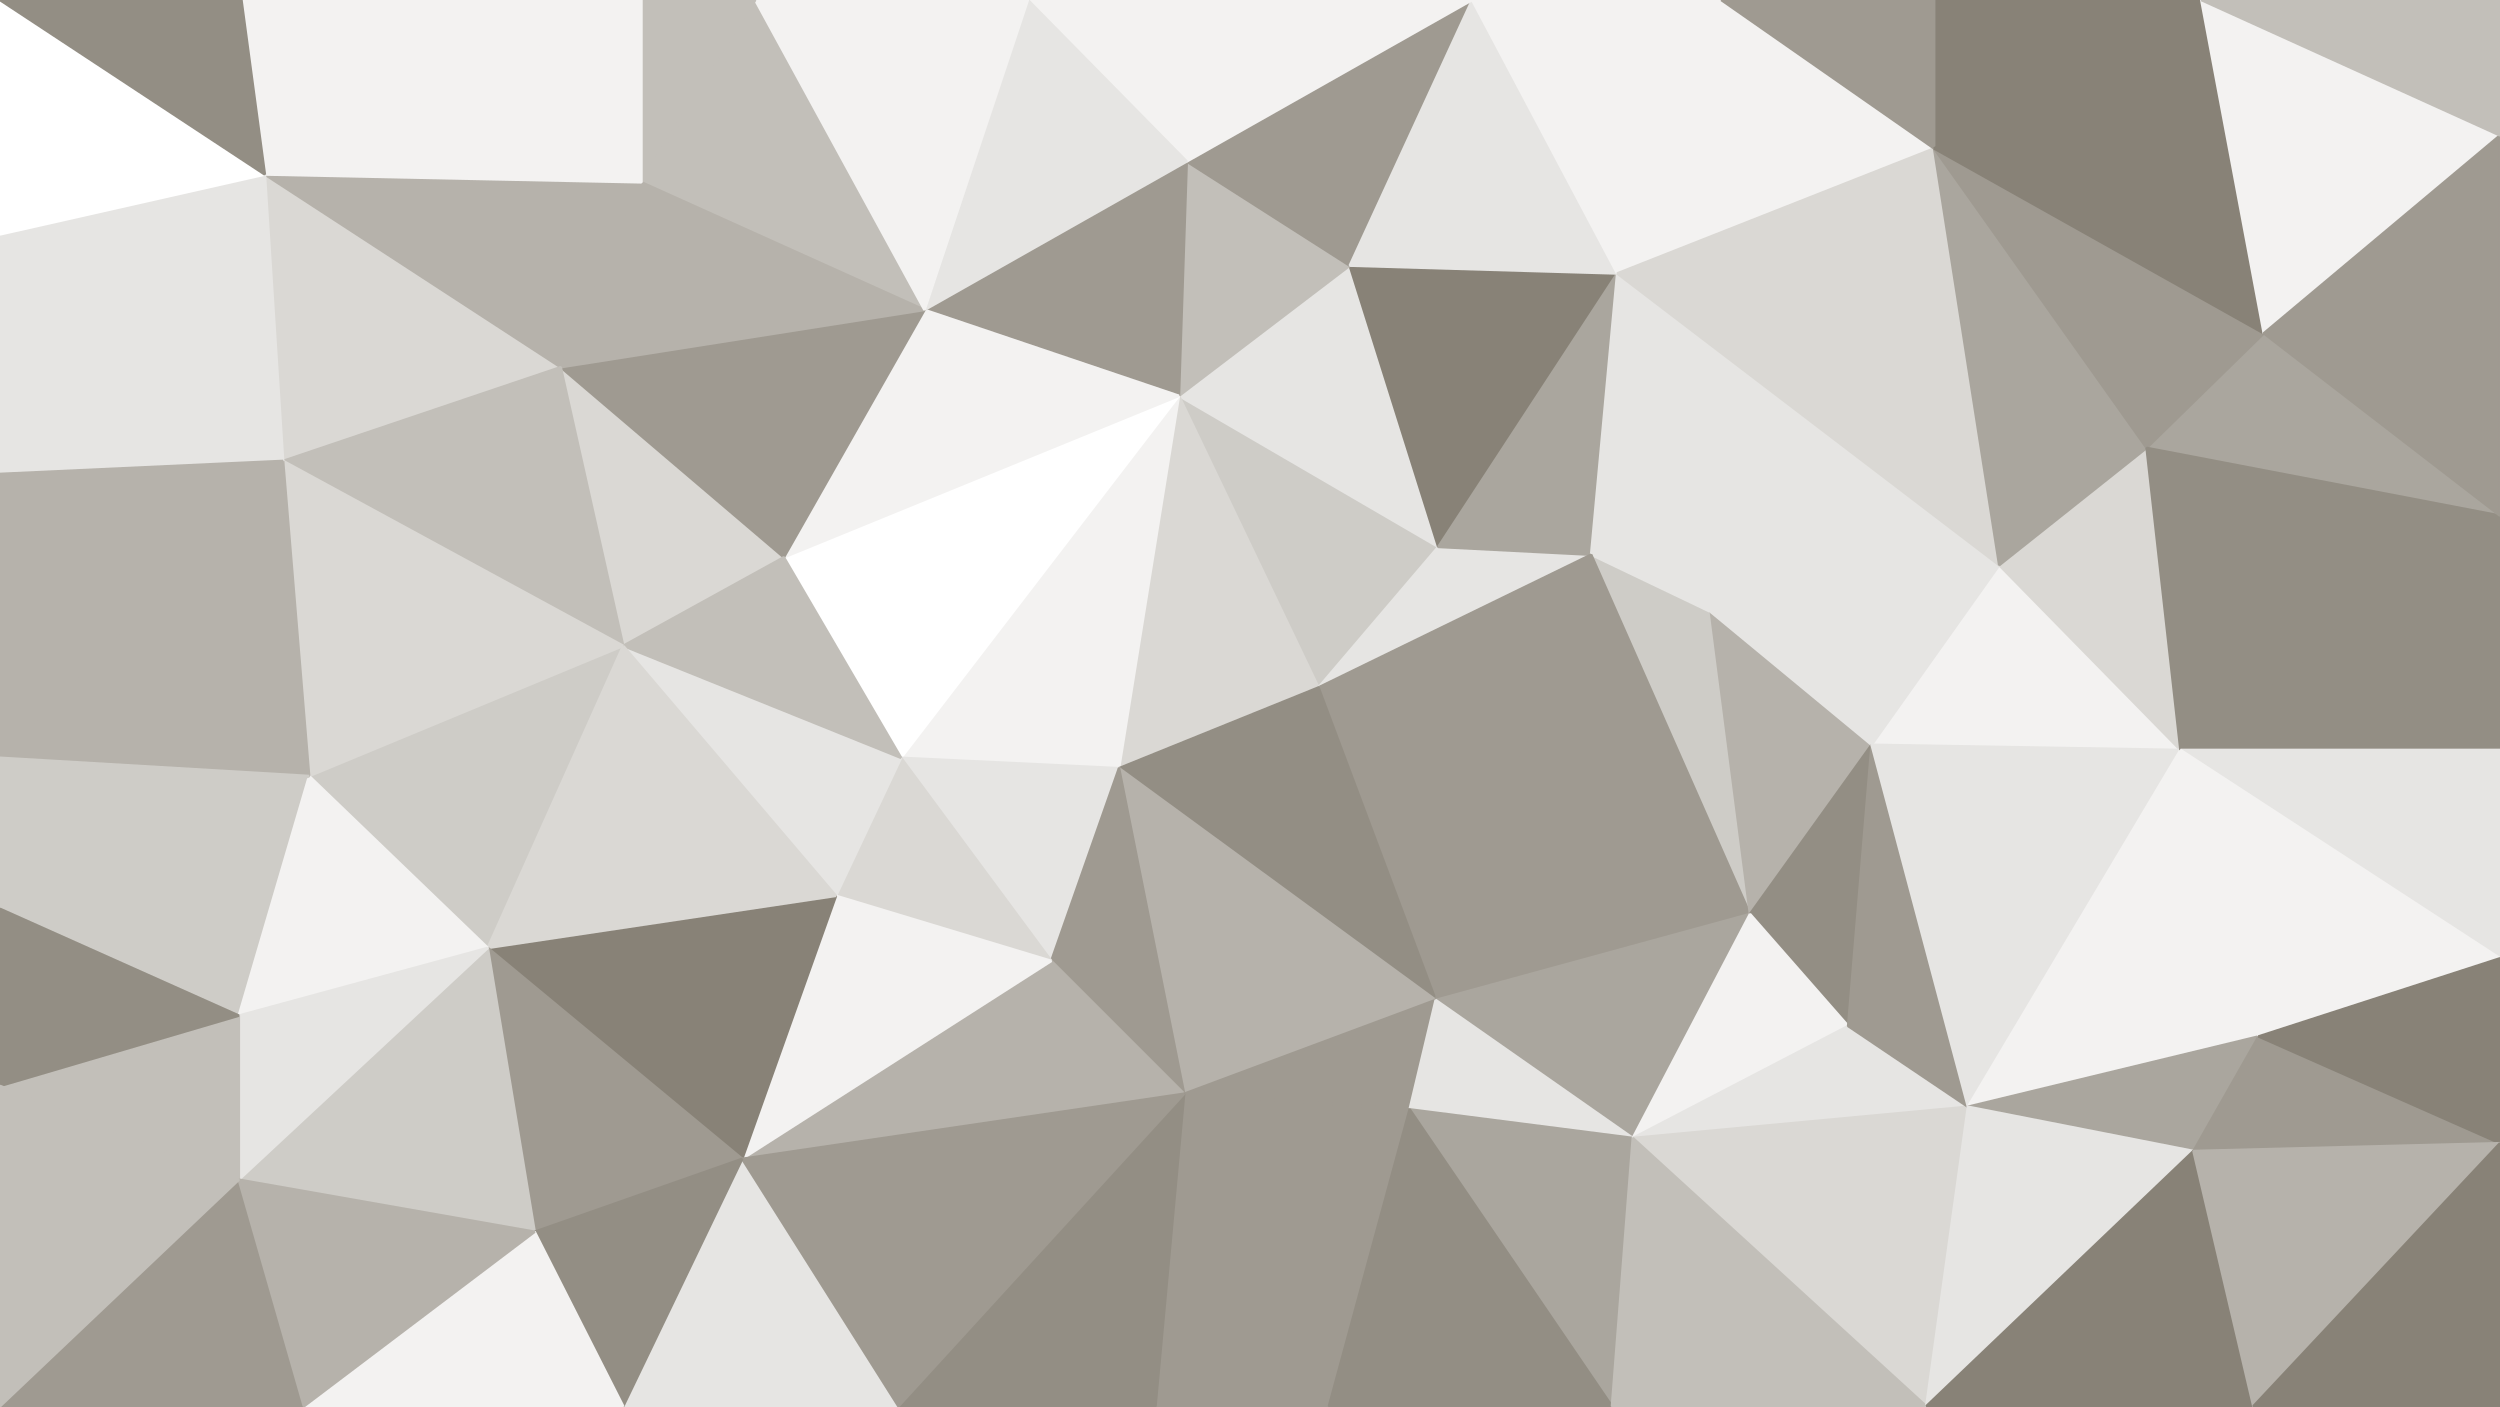
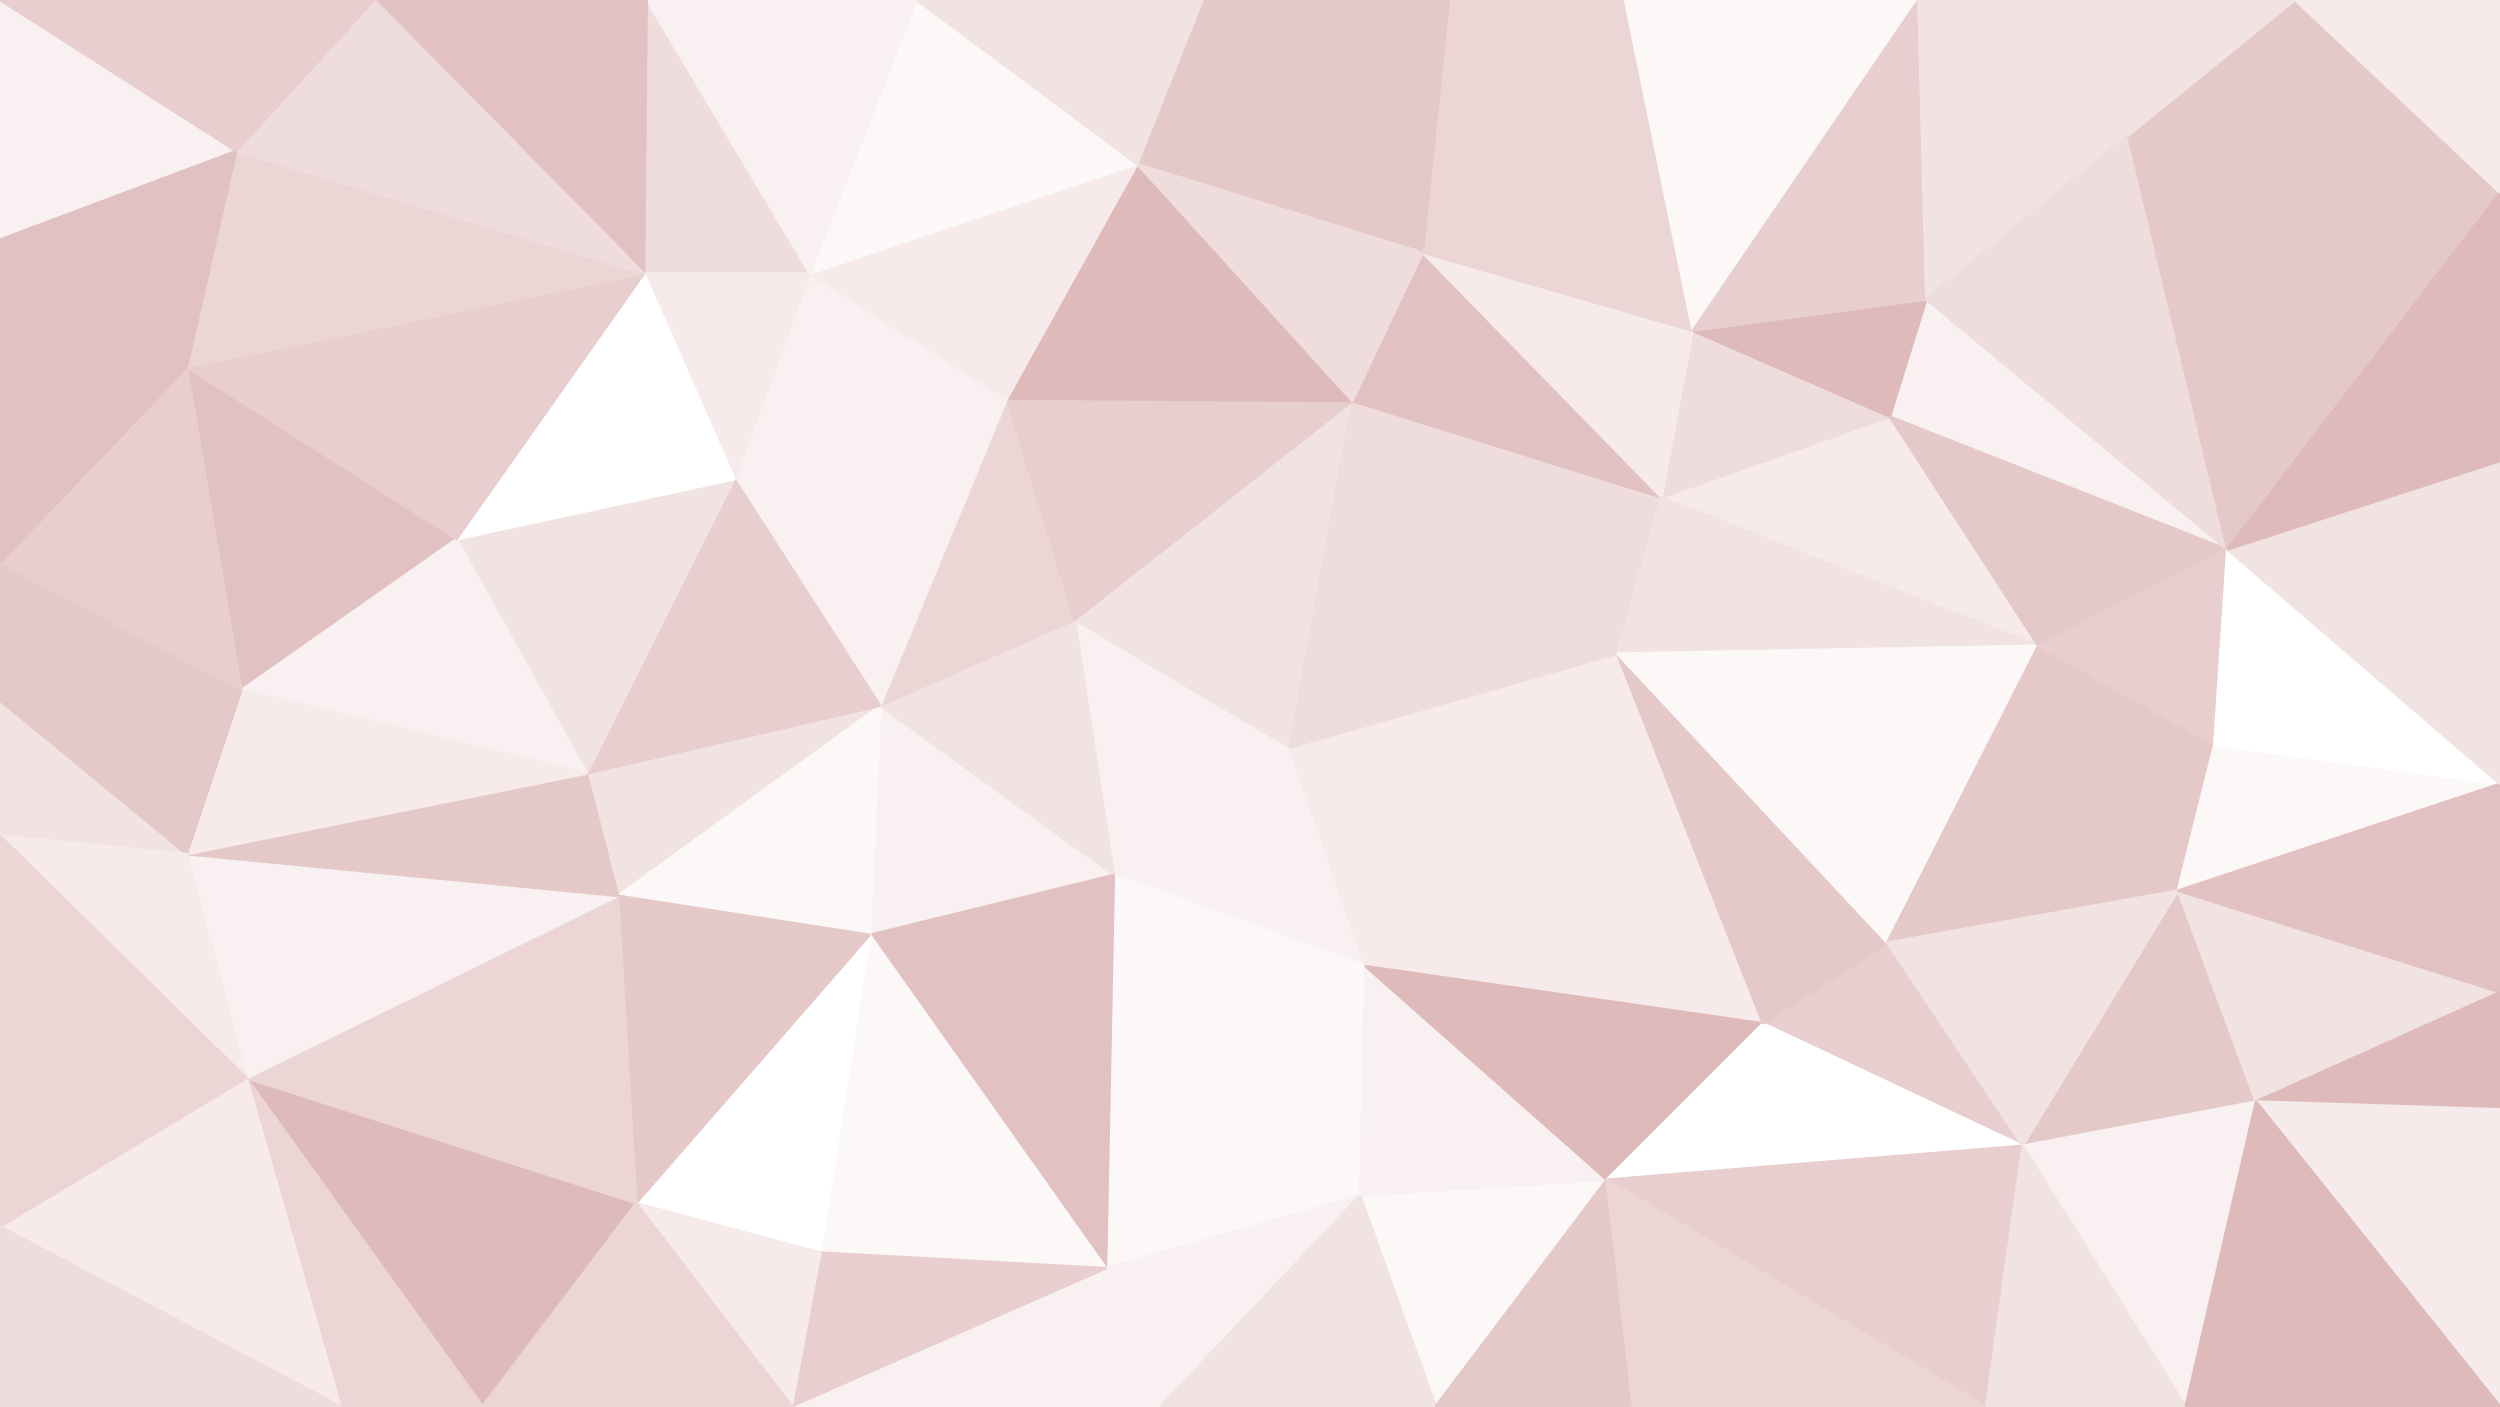
<svg xmlns="http://www.w3.org/2000/svg" id="visual" viewBox="0 0 960 540" width="960" height="540" version="1.1">
  <g stroke-width="1" stroke-linejoin="bevel">
-     <path d="M506.3 264L552.3 210L452.7 152Z" fill="#ceccc7" stroke="#ceccc7" />
-     <path d="M552.3 210L518.3 102L452.7 152Z" fill="#e6e5e3" stroke="#e6e5e3" />
-     <path d="M452.7 152L429.7 295L506.3 264Z" fill="#dad8d4" stroke="#dad8d4" />
-     <path d="M506.3 264L611 213L552.3 210Z" fill="#e6e5e3" stroke="#e6e5e3" />
-     <path d="M552.3 210L621 105L518.3 102Z" fill="#888277" stroke="#888277" />
-     <path d="M518.3 102L455.7 62L452.7 152Z" fill="#c2bfb9" stroke="#c2bfb9" />
-     <path d="M452.7 152L346 291L429.7 295Z" fill="#f3f2f1" stroke="#f3f2f1" />
-     <path d="M455.7 62L355 119L452.7 152Z" fill="#9f9a91" stroke="#9f9a91" />
-     <path d="M611 213L621 105L552.3 210Z" fill="#aaa69e" stroke="#aaa69e" />
-     <path d="M518.3 102L565.3 0L455.7 62Z" fill="#9f9a91" stroke="#9f9a91" />
-     <path d="M301 214L346 291L452.7 152Z" fill="#ffffff" stroke="#ffffff" />
-     <path d="M672 351L657 235L611 213Z" fill="#ceccc7" stroke="#ceccc7" />
-     <path d="M611 213L657 235L621 105Z" fill="#e6e5e3" stroke="#e6e5e3" />
-     <path d="M551.3 384L611 213L506.3 264Z" fill="#9f9a91" stroke="#9f9a91" />
-     <path d="M346 291L403.7 369L429.7 295Z" fill="#e6e5e3" stroke="#e6e5e3" />
-     <path d="M429.7 295L551.3 384L506.3 264Z" fill="#938e84" stroke="#938e84" />
-     <path d="M355 119L301 214L452.7 152Z" fill="#f3f2f1" stroke="#f3f2f1" />
-     <path d="M454.7 420L551.3 384L429.7 295Z" fill="#b6b2ab" stroke="#b6b2ab" />
-     <path d="M621 105L565.3 0L518.3 102Z" fill="#e6e5e3" stroke="#e6e5e3" />
-     <path d="M403.7 369L454.7 420L429.7 295Z" fill="#9f9a91" stroke="#9f9a91" />
-     <path d="M346 291L321 344L403.7 369Z" fill="#dad8d4" stroke="#dad8d4" />
-     <path d="M403.7 369L285 445L454.7 420Z" fill="#b6b2ab" stroke="#b6b2ab" />
-     <path d="M239.3 248L321 344L346 291Z" fill="#e6e5e3" stroke="#e6e5e3" />
-     <path d="M565.3 0L394.7 0L455.7 62Z" fill="#f3f2f1" stroke="#f3f2f1" />
-     <path d="M455.7 62L394.7 0L355 119Z" fill="#e6e5e3" stroke="#e6e5e3" />
-     <path d="M215.3 141L239.3 248L301 214Z" fill="#dad8d4" stroke="#dad8d4" />
-     <path d="M454.7 420L541.3 426L551.3 384Z" fill="#9f9a91" stroke="#9f9a91" />
-     <path d="M551.3 384L672 351L611 213Z" fill="#9f9a91" stroke="#9f9a91" />
-     <path d="M627 437L672 351L551.3 384Z" fill="#aaa69e" stroke="#aaa69e" />
-     <path d="M672 351L718.7 286L657 235Z" fill="#b6b2ab" stroke="#b6b2ab" />
-     <path d="M657 235L767.7 217L621 105Z" fill="#e6e5e3" stroke="#e6e5e3" />
-     <path d="M621 105L661 0L565.3 0Z" fill="#f3f2f1" stroke="#f3f2f1" />
-     <path d="M215.3 141L301 214L355 119Z" fill="#9f9a91" stroke="#9f9a91" />
-     <path d="M301 214L239.3 248L346 291Z" fill="#c2bfb9" stroke="#c2bfb9" />
-     <path d="M742.7 57L661 0L621 105Z" fill="#f3f2f1" stroke="#f3f2f1" />
-     <path d="M672 351L709.7 394L718.7 286Z" fill="#938e84" stroke="#938e84" />
-     <path d="M541.3 426L627 437L551.3 384Z" fill="#e6e5e3" stroke="#e6e5e3" />
-     <path d="M619 540L627 437L541.3 426Z" fill="#aaa69e" stroke="#aaa69e" />
-     <path d="M290 0L246.3 70L355 119Z" fill="#c2bfb9" stroke="#c2bfb9" />
-     <path d="M837.3 288L767.7 217L718.7 286Z" fill="#f3f2f1" stroke="#f3f2f1" />
-     <path d="M718.7 286L767.7 217L657 235Z" fill="#e6e5e3" stroke="#e6e5e3" />
-     <path d="M246.3 70L215.3 141L355 119Z" fill="#b6b2ab" stroke="#b6b2ab" />
-     <path d="M394.7 0L290 0L355 119Z" fill="#f3f2f1" stroke="#f3f2f1" />
-     <path d="M627 437L709.7 394L672 351Z" fill="#f3f2f1" stroke="#f3f2f1" />
-     <path d="M767.7 217L742.7 57L621 105Z" fill="#dad8d4" stroke="#dad8d4" />
-     <path d="M321 344L285 445L403.7 369Z" fill="#f3f2f1" stroke="#f3f2f1" />
-     <path d="M454.7 420L510.3 540L541.3 426Z" fill="#9f9a91" stroke="#9f9a91" />
-     <path d="M187.3 364L285 445L321 344Z" fill="#888277" stroke="#888277" />
-     <path d="M290 0L246.3 0L246.3 70Z" fill="#c2bfb9" stroke="#c2bfb9" />
-     <path d="M101.7 67L108.7 177L215.3 141Z" fill="#dad8d4" stroke="#dad8d4" />
-     <path d="M845.3 0L742.7 0L742.7 57Z" fill="#888277" stroke="#888277" />
-     <path d="M742.7 57L742.7 0L661 0Z" fill="#9f9a91" stroke="#9f9a91" />
-     <path d="M837.3 288L824.3 172L767.7 217Z" fill="#dad8d4" stroke="#dad8d4" />
-     <path d="M767.7 217L824.3 172L742.7 57Z" fill="#aaa69e" stroke="#aaa69e" />
-     <path d="M443.7 540L510.3 540L454.7 420Z" fill="#9f9a91" stroke="#9f9a91" />
-     <path d="M627 437L755.7 425L709.7 394Z" fill="#e6e5e3" stroke="#e6e5e3" />
-     <path d="M345 540L443.7 540L454.7 420Z" fill="#938e84" stroke="#938e84" />
-     <path d="M118.7 298L187.3 364L239.3 248Z" fill="#ceccc7" stroke="#ceccc7" />
-     <path d="M239.3 248L187.3 364L321 344Z" fill="#dad8d4" stroke="#dad8d4" />
-     <path d="M739.7 540L755.7 425L627 437Z" fill="#dad8d4" stroke="#dad8d4" />
-     <path d="M709.7 394L755.7 425L718.7 286Z" fill="#9f9a91" stroke="#9f9a91" />
-     <path d="M755.7 425L837.3 288L718.7 286Z" fill="#e6e5e3" stroke="#e6e5e3" />
-     <path d="M510.3 540L619 540L541.3 426Z" fill="#938e84" stroke="#938e84" />
-     <path d="M239.3 540L345 540L285 445Z" fill="#e6e5e3" stroke="#e6e5e3" />
-     <path d="M285 445L345 540L454.7 420Z" fill="#9f9a91" stroke="#9f9a91" />
-     <path d="M101.7 67L215.3 141L246.3 70Z" fill="#b6b2ab" stroke="#b6b2ab" />
-     <path d="M215.3 141L108.7 177L239.3 248Z" fill="#c2bfb9" stroke="#c2bfb9" />
-     <path d="M108.7 177L118.7 298L239.3 248Z" fill="#dad8d4" stroke="#dad8d4" />
-     <path d="M187.3 364L205.3 473L285 445Z" fill="#9f9a91" stroke="#9f9a91" />
-     <path d="M960 198L869.3 128L824.3 172Z" fill="#aaa69e" stroke="#aaa69e" />
-     <path d="M824.3 172L869.3 128L742.7 57Z" fill="#9f9a91" stroke="#9f9a91" />
-     <path d="M91.7 453L205.3 473L187.3 364Z" fill="#ceccc7" stroke="#ceccc7" />
-     <path d="M869.3 128L845.3 0L742.7 57Z" fill="#888277" stroke="#888277" />
-     <path d="M246.3 0L101.7 67L246.3 70Z" fill="#f3f2f1" stroke="#f3f2f1" />
-     <path d="M619 540L739.7 540L627 437Z" fill="#c2bfb9" stroke="#c2bfb9" />
-     <path d="M755.7 425L867.3 398L837.3 288Z" fill="#f3f2f1" stroke="#f3f2f1" />
-     <path d="M205.3 473L239.3 540L285 445Z" fill="#938e84" stroke="#938e84" />
-     <path d="M842.3 442L867.3 398L755.7 425Z" fill="#aaa69e" stroke="#aaa69e" />
-     <path d="M837.3 288L960 198L824.3 172Z" fill="#938e84" stroke="#938e84" />
-     <path d="M739.7 540L842.3 442L755.7 425Z" fill="#e6e5e3" stroke="#e6e5e3" />
-     <path d="M0 349L91.7 390L118.7 298Z" fill="#ceccc7" stroke="#ceccc7" />
-     <path d="M118.7 298L91.7 390L187.3 364Z" fill="#f3f2f1" stroke="#f3f2f1" />
-     <path d="M205.3 473L116.7 540L239.3 540Z" fill="#f3f2f1" stroke="#f3f2f1" />
-     <path d="M0 291L118.7 298L108.7 177Z" fill="#b6b2ab" stroke="#b6b2ab" />
-     <path d="M246.3 0L92.7 0L101.7 67Z" fill="#f3f2f1" stroke="#f3f2f1" />
-     <path d="M0 90L0 182L108.7 177Z" fill="#e6e5e3" stroke="#e6e5e3" />
-     <path d="M91.7 390L91.7 453L187.3 364Z" fill="#e6e5e3" stroke="#e6e5e3" />
-     <path d="M960 288L960 198L837.3 288Z" fill="#938e84" stroke="#938e84" />
-     <path d="M869.3 128L960 52L845.3 0Z" fill="#f3f2f1" stroke="#f3f2f1" />
-     <path d="M960 368L960 288L837.3 288Z" fill="#e6e5e3" stroke="#e6e5e3" />
-     <path d="M960 368L837.3 288L867.3 398Z" fill="#f3f2f1" stroke="#f3f2f1" />
-     <path d="M0 90L108.7 177L101.7 67Z" fill="#e6e5e3" stroke="#e6e5e3" />
-     <path d="M91.7 390L0 417L91.7 453Z" fill="#c2bfb9" stroke="#c2bfb9" />
-     <path d="M960 198L960 52L869.3 128Z" fill="#9f9a91" stroke="#9f9a91" />
-     <path d="M0 182L0 291L108.7 177Z" fill="#b6b2ab" stroke="#b6b2ab" />
-     <path d="M960 439L867.3 398L842.3 442Z" fill="#9f9a91" stroke="#9f9a91" />
-     <path d="M960 439L960 368L867.3 398Z" fill="#888277" stroke="#888277" />
-     <path d="M0 0L0 90L101.7 67Z" fill="#ffffff" stroke="#ffffff" />
-     <path d="M0 540L116.7 540L91.7 453Z" fill="#9f9a91" stroke="#9f9a91" />
-     <path d="M91.7 453L116.7 540L205.3 473Z" fill="#b6b2ab" stroke="#b6b2ab" />
-     <path d="M739.7 540L865.3 540L842.3 442Z" fill="#888277" stroke="#888277" />
-     <path d="M0 291L0 349L118.7 298Z" fill="#ceccc7" stroke="#ceccc7" />
-     <path d="M960 52L960 0L845.3 0Z" fill="#c2bfb9" stroke="#c2bfb9" />
-     <path d="M865.3 540L960 439L842.3 442Z" fill="#b6b2ab" stroke="#b6b2ab" />
-     <path d="M92.7 0L0 0L101.7 67Z" fill="#938e84" stroke="#938e84" />
-     <path d="M0 349L0 417L91.7 390Z" fill="#938e84" stroke="#938e84" />
-     <path d="M865.3 540L960 540L960 439Z" fill="#888277" stroke="#888277" />
-     <path d="M0 417L0 540L91.7 453Z" fill="#c2bfb9" stroke="#c2bfb9" />
+     <path d="M495.3 287L427.7 336L524.3 371Z" fill="#f9f1f1" stroke="#f9f1f1" />
+     <path d="M495.3 287L412.7 238L427.7 336Z" fill="#f9f1f1" stroke="#f9f1f1" />
+     <path d="M424.7 487L522.3 459L524.3 371Z" fill="#fcf8f8" stroke="#fcf8f8" />
+     <path d="M338 271L334 359L427.7 336Z" fill="#f9f1f1" stroke="#f9f1f1" />
+     <path d="M427.7 336L424.7 487L524.3 371Z" fill="#fcf8f8" stroke="#fcf8f8" />
+     <path d="M412.7 238L338 271L427.7 336Z" fill="#f2e3e3" stroke="#f2e3e3" />
+     <path d="M334 359L424.7 487L427.7 336Z" fill="#e1c1c1" stroke="#e1c1c1" />
+     <path d="M677 393L621 251L524.3 371Z" fill="#f6eaea" stroke="#f6eaea" />
+     <path d="M524.3 371L621 251L495.3 287Z" fill="#f6eaea" stroke="#f6eaea" />
+     <path d="M495.3 287L519.3 154L412.7 238Z" fill="#f2e3e3" stroke="#f2e3e3" />
+     <path d="M551.3 540L617 453L522.3 459Z" fill="#fcf8f8" stroke="#fcf8f8" />
+     <path d="M522.3 459L617 453L524.3 371Z" fill="#f9f1f1" stroke="#f9f1f1" />
+     <path d="M621 251L519.3 154L495.3 287Z" fill="#efdcdc" stroke="#efdcdc" />
+     <path d="M412.7 238L386.7 153L338 271Z" fill="#ecd5d5" stroke="#ecd5d5" />
+     <path d="M617 453L677 393L524.3 371Z" fill="#debaba" stroke="#debaba" />
+     <path d="M304 540L445.7 540L424.7 487Z" fill="#f9f1f1" stroke="#f9f1f1" />
+     <path d="M424.7 487L445.7 540L522.3 459Z" fill="#f9f1f1" stroke="#f9f1f1" />
+     <path d="M519.3 154L386.7 153L412.7 238Z" fill="#e8cece" stroke="#e8cece" />
+     <path d="M445.7 540L551.3 540L522.3 459Z" fill="#f2e3e3" stroke="#f2e3e3" />
+     <path d="M776.7 440L724.7 362L677 393Z" fill="#e8cece" stroke="#e8cece" />
+     <path d="M725.7 160L638 191L782.7 248Z" fill="#f6eaea" stroke="#f6eaea" />
+     <path d="M621 251L638 191L519.3 154Z" fill="#efdcdc" stroke="#efdcdc" />
+     <path d="M334 359L315 481L424.7 487Z" fill="#fcf8f8" stroke="#fcf8f8" />
+     <path d="M244.3 462L315 481L334 359Z" fill="#ffffff" stroke="#ffffff" />
+     <path d="M225.3 297L237.3 344L338 271Z" fill="#f2e3e3" stroke="#f2e3e3" />
+     <path d="M338 271L237.3 344L334 359Z" fill="#fcf8f8" stroke="#fcf8f8" />
+     <path d="M776.7 440L677 393L617 453Z" fill="#ffffff" stroke="#ffffff" />
+     <path d="M677 393L724.7 362L621 251Z" fill="#e5c8c8" stroke="#e5c8c8" />
+     <path d="M551.3 540L627 540L617 453Z" fill="#e5c8c8" stroke="#e5c8c8" />
+     <path d="M638 191L546.3 97L519.3 154Z" fill="#e1c1c1" stroke="#e1c1c1" />
+     <path d="M519.3 154L436.7 63L386.7 153Z" fill="#debaba" stroke="#debaba" />
+     <path d="M311 105L282 184L386.7 153Z" fill="#f9f1f1" stroke="#f9f1f1" />
+     <path d="M386.7 153L282 184L338 271Z" fill="#f9f1f1" stroke="#f9f1f1" />
+     <path d="M282 184L225.3 297L338 271Z" fill="#e8cece" stroke="#e8cece" />
+     <path d="M185.3 540L244.3 462L94.7 414Z" fill="#debaba" stroke="#debaba" />
+     <path d="M237.3 344L244.3 462L334 359Z" fill="#e5c8c8" stroke="#e5c8c8" />
+     <path d="M315 481L304 540L424.7 487Z" fill="#e8cece" stroke="#e8cece" />
+     <path d="M244.3 462L304 540L315 481Z" fill="#f6eaea" stroke="#f6eaea" />
+     <path d="M725.7 160L650 127L638 191Z" fill="#efdcdc" stroke="#efdcdc" />
+     <path d="M638 191L650 127L546.3 97Z" fill="#f6eaea" stroke="#f6eaea" />
+     <path d="M461.7 0L436.7 63L546.3 97Z" fill="#e5c8c8" stroke="#e5c8c8" />
+     <path d="M546.3 97L436.7 63L519.3 154Z" fill="#efdcdc" stroke="#efdcdc" />
+     <path d="M436.7 63L311 105L386.7 153Z" fill="#f6eaea" stroke="#f6eaea" />
+     <path d="M282 184L175.3 207L225.3 297Z" fill="#f2e3e3" stroke="#f2e3e3" />
+     <path d="M782.7 248L638 191L621 251Z" fill="#f2e3e3" stroke="#f2e3e3" />
+     <path d="M762.7 540L776.7 440L617 453Z" fill="#e8cece" stroke="#e8cece" />
+     <path d="M724.7 362L782.7 248L621 251Z" fill="#fcf8f8" stroke="#fcf8f8" />
+     <path d="M836.3 342L782.7 248L724.7 362Z" fill="#e5c8c8" stroke="#e5c8c8" />
+     <path d="M248.3 0L247.3 105L311 105Z" fill="#efdcdc" stroke="#efdcdc" />
+     <path d="M311 105L247.3 105L282 184Z" fill="#f6eaea" stroke="#f6eaea" />
+     <path d="M247.3 105L175.3 207L282 184Z" fill="#ffffff" stroke="#ffffff" />
+     <path d="M94.7 414L244.3 462L237.3 344Z" fill="#ecd5d5" stroke="#ecd5d5" />
+     <path d="M556.3 0L546.3 97L624 0Z" fill="#ecd5d5" stroke="#ecd5d5" />
+     <path d="M556.3 0L461.7 0L546.3 97Z" fill="#e5c8c8" stroke="#e5c8c8" />
+     <path d="M436.7 63L352 0L311 105Z" fill="#fcf8f8" stroke="#fcf8f8" />
+     <path d="M855.3 211L739.7 115L725.7 160Z" fill="#f9f1f1" stroke="#f9f1f1" />
+     <path d="M725.7 160L739.7 115L650 127Z" fill="#debaba" stroke="#debaba" />
+     <path d="M627 540L762.7 540L617 453Z" fill="#ecd5d5" stroke="#ecd5d5" />
+     <path d="M624 0L546.3 97L650 127Z" fill="#ecd5d5" stroke="#ecd5d5" />
+     <path d="M866.3 423L836.3 342L776.7 440Z" fill="#e5c8c8" stroke="#e5c8c8" />
+     <path d="M776.7 440L836.3 342L724.7 362Z" fill="#f2e3e3" stroke="#f2e3e3" />
+     <path d="M782.7 248L855.3 211L725.7 160Z" fill="#e5c8c8" stroke="#e5c8c8" />
+     <path d="M94.7 414L237.3 344L71.7 328Z" fill="#f9f1f1" stroke="#f9f1f1" />
+     <path d="M244.3 462L185.3 540L304 540Z" fill="#ecd5d5" stroke="#ecd5d5" />
+     <path d="M461.7 0L352 0L436.7 63Z" fill="#f2e3e3" stroke="#f2e3e3" />
+     <path d="M736.7 0L624 0L650 127Z" fill="#fcf8f8" stroke="#fcf8f8" />
+     <path d="M836.3 342L850.3 286L782.7 248Z" fill="#e5c8c8" stroke="#e5c8c8" />
+     <path d="M71.7 328L237.3 344L225.3 297Z" fill="#e5c8c8" stroke="#e5c8c8" />
+     <path d="M839.3 540L866.3 423L776.7 440Z" fill="#f9f1f1" stroke="#f9f1f1" />
+     <path d="M836.3 342L960 301L850.3 286Z" fill="#fcf8f8" stroke="#fcf8f8" />
+     <path d="M850.3 286L855.3 211L782.7 248Z" fill="#e8cece" stroke="#e8cece" />
+     <path d="M739.7 115L736.7 0L650 127Z" fill="#e8cece" stroke="#e8cece" />
+     <path d="M960 301L855.3 211L850.3 286Z" fill="#ffffff" stroke="#ffffff" />
+     <path d="M71.7 141L92.7 265L175.3 207Z" fill="#e1c1c1" stroke="#e1c1c1" />
+     <path d="M175.3 207L92.7 265L225.3 297Z" fill="#f9f1f1" stroke="#f9f1f1" />
+     <path d="M94.7 414L130.7 540L185.3 540Z" fill="#ecd5d5" stroke="#ecd5d5" />
+     <path d="M92.7 265L71.7 328L225.3 297Z" fill="#f6eaea" stroke="#f6eaea" />
+     <path d="M762.7 540L839.3 540L776.7 440Z" fill="#f2e3e3" stroke="#f2e3e3" />
+     <path d="M352 0L248.3 0L311 105Z" fill="#f9f1f1" stroke="#f9f1f1" />
+     <path d="M247.3 105L71.7 141L175.3 207Z" fill="#e8cece" stroke="#e8cece" />
+     <path d="M817.3 52L736.7 0L739.7 115Z" fill="#f2e3e3" stroke="#f2e3e3" />
+     <path d="M855.3 211L817.3 52L739.7 115Z" fill="#efdcdc" stroke="#efdcdc" />
+     <path d="M90.7 58L71.7 141L247.3 105Z" fill="#ecd5d5" stroke="#ecd5d5" />
+     <path d="M0 269L0 321L71.7 328Z" fill="#f2e3e3" stroke="#f2e3e3" />
+     <path d="M248.3 0L143.7 0L247.3 105Z" fill="#e1c1c1" stroke="#e1c1c1" />
+     <path d="M960 381L836.3 342L866.3 423Z" fill="#f2e3e3" stroke="#f2e3e3" />
+     <path d="M960 381L960 301L836.3 342Z" fill="#e1c1c1" stroke="#e1c1c1" />
+     <path d="M855.3 211L960 74L817.3 52Z" fill="#e5c8c8" stroke="#e5c8c8" />
+     <path d="M960 426L960 381L866.3 423Z" fill="#debaba" stroke="#debaba" />
+     <path d="M143.7 0L90.7 58L247.3 105Z" fill="#efdcdc" stroke="#efdcdc" />
+     <path d="M0 269L92.7 265L0 216Z" fill="#e5c8c8" stroke="#e5c8c8" />
+     <path d="M0 269L71.7 328L92.7 265Z" fill="#e5c8c8" stroke="#e5c8c8" />
+     <path d="M71.7 328L0 321L94.7 414Z" fill="#f6eaea" stroke="#f6eaea" />
+     <path d="M94.7 414L0 471L130.7 540Z" fill="#f6eaea" stroke="#f6eaea" />
+     <path d="M0 216L92.7 265L71.7 141Z" fill="#e8cece" stroke="#e8cece" />
+     <path d="M960 540L960 426L866.3 423Z" fill="#f6eaea" stroke="#f6eaea" />
+     <path d="M0 92L0 216L71.7 141Z" fill="#e1c1c1" stroke="#e1c1c1" />
+     <path d="M0 321L0 471L94.7 414Z" fill="#ecd5d5" stroke="#ecd5d5" />
+     <path d="M960 301L960 177L855.3 211Z" fill="#f2e3e3" stroke="#f2e3e3" />
+     <path d="M839.3 540L960 540L866.3 423Z" fill="#debaba" stroke="#debaba" />
+     <path d="M0 471L0 540L130.7 540Z" fill="#efdcdc" stroke="#efdcdc" />
+     <path d="M960 74L881.3 0L817.3 52Z" fill="#e5c8c8" stroke="#e5c8c8" />
+     <path d="M817.3 52L881.3 0L736.7 0Z" fill="#f2e3e3" stroke="#f2e3e3" />
+     <path d="M0 0L0 92L90.7 58Z" fill="#f9f1f1" stroke="#f9f1f1" />
+     <path d="M90.7 58L0 92L71.7 141Z" fill="#e1c1c1" stroke="#e1c1c1" />
+     <path d="M960 177L960 74L855.3 211Z" fill="#debaba" stroke="#debaba" />
+     <path d="M960 74L960 0L881.3 0Z" fill="#f6eaea" stroke="#f6eaea" />
+     <path d="M143.7 0L0 0L90.7 58Z" fill="#e8cece" stroke="#e8cece" />
  </g>
</svg>
